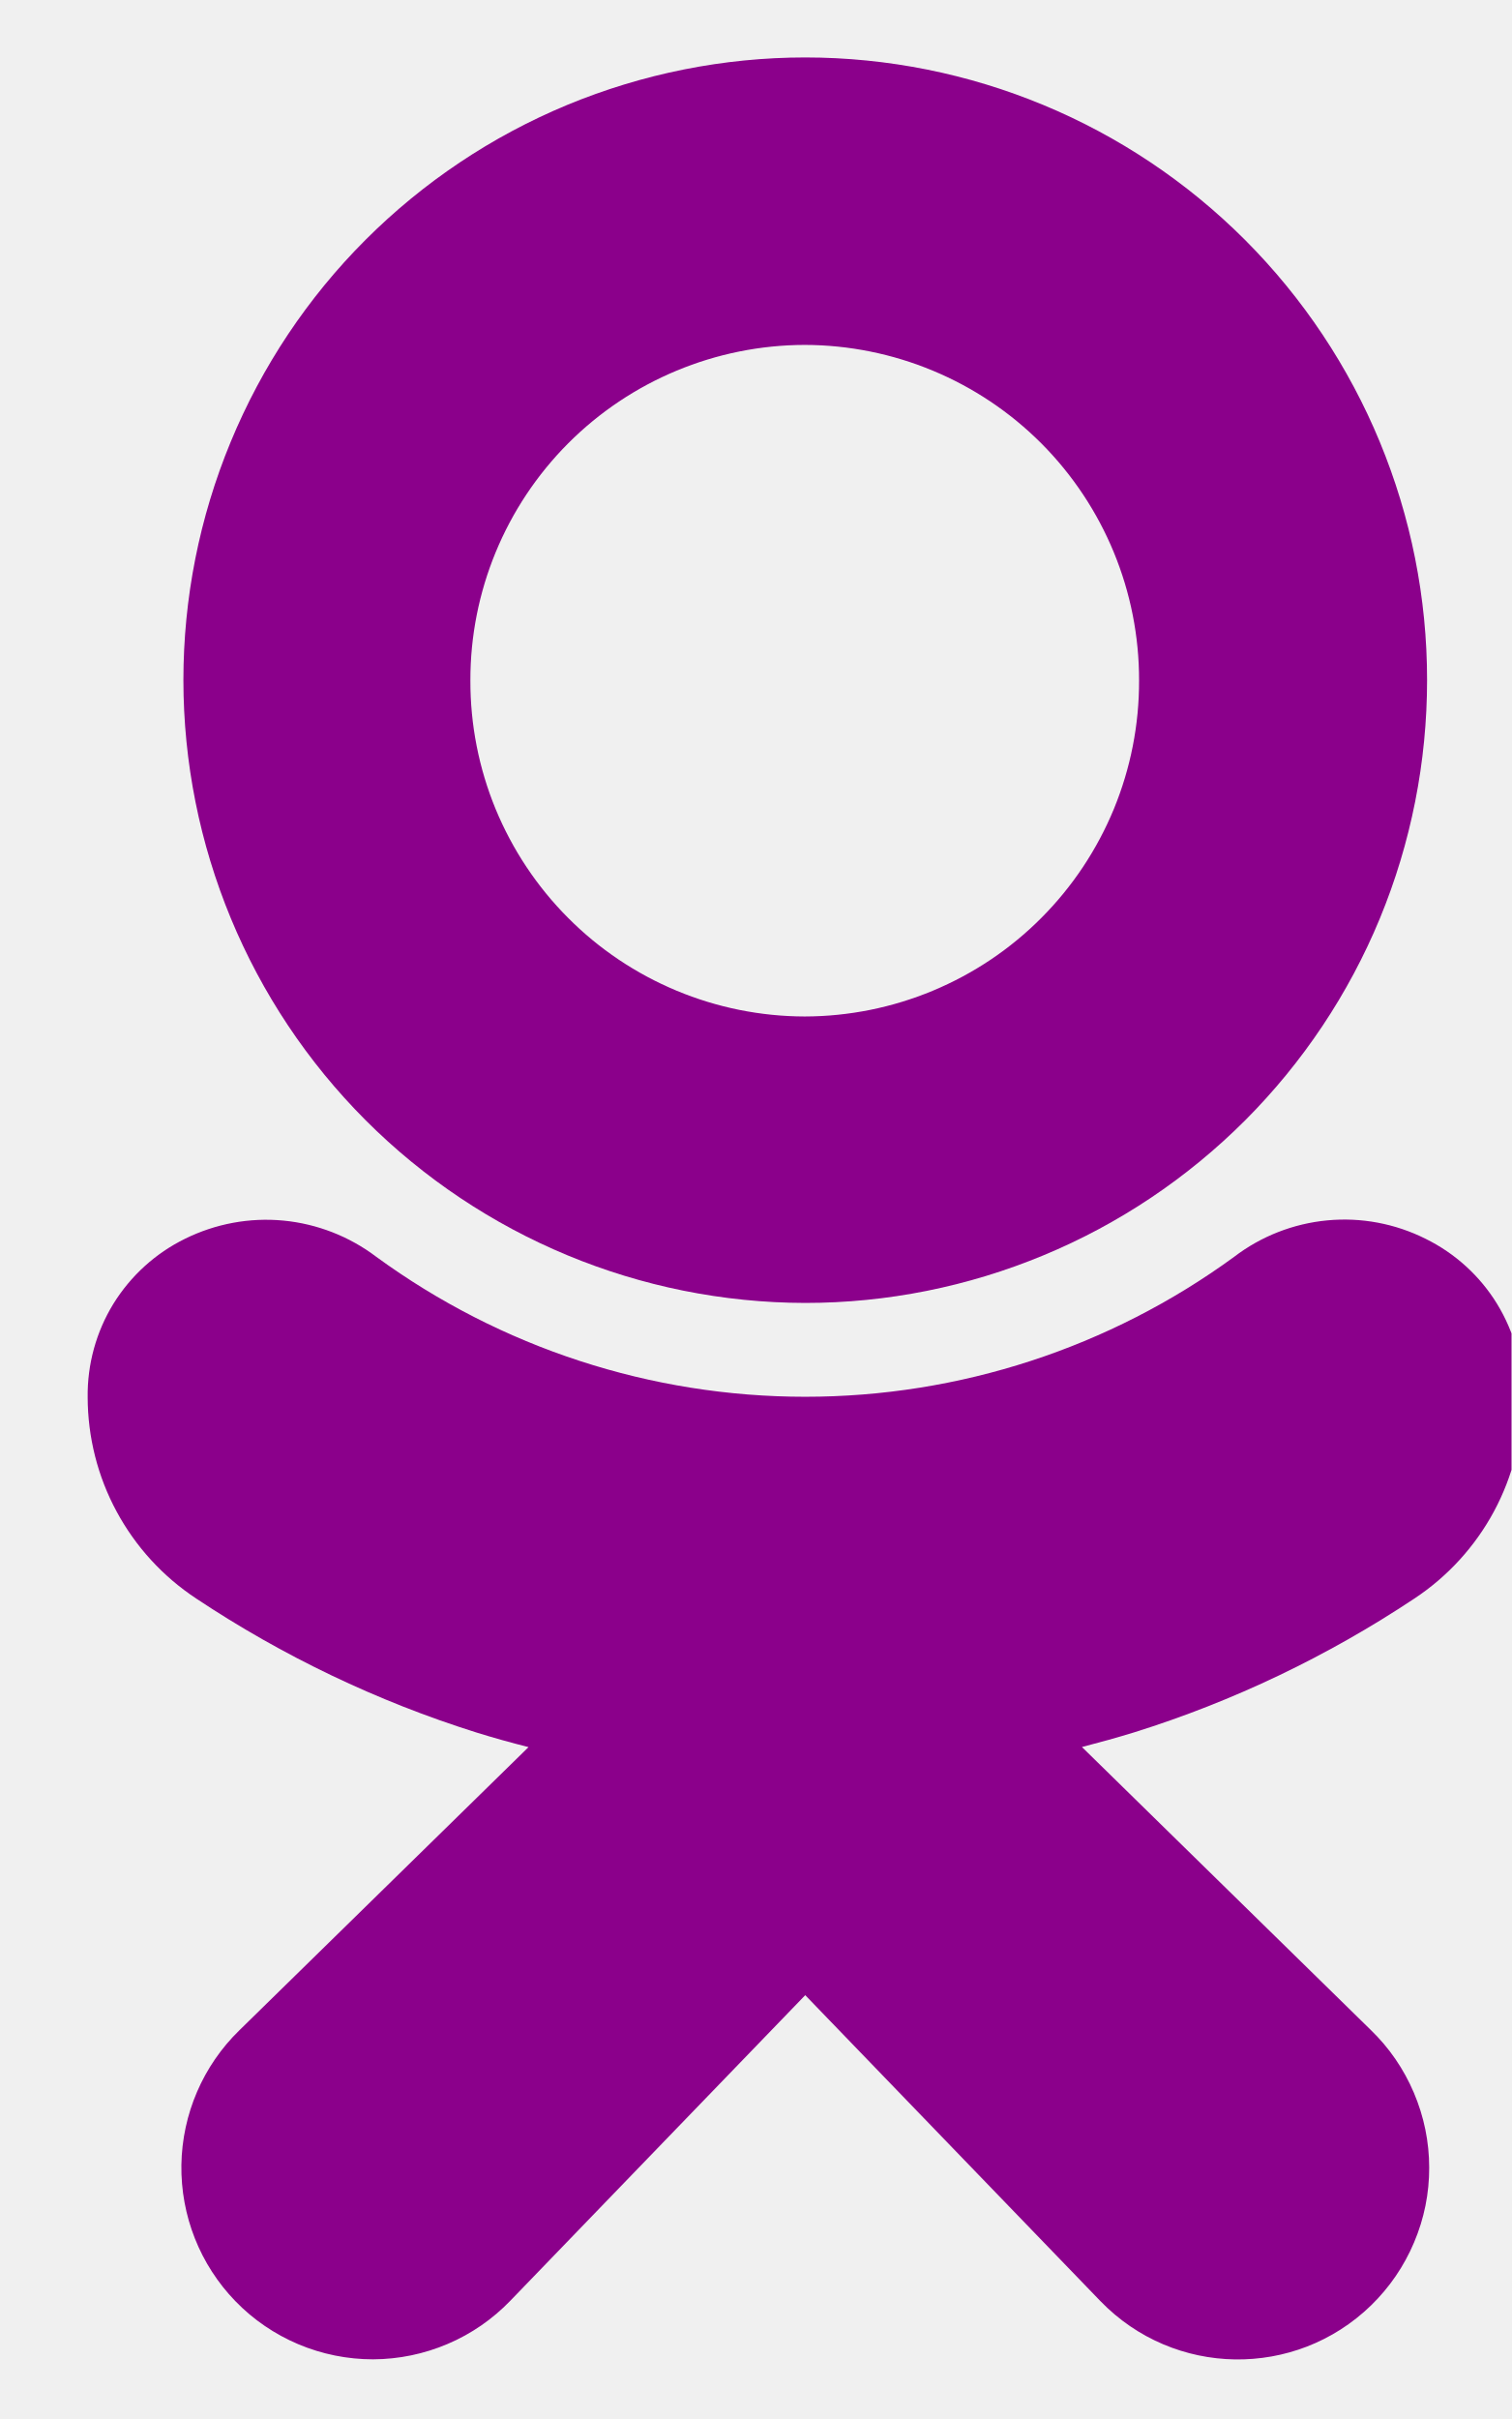
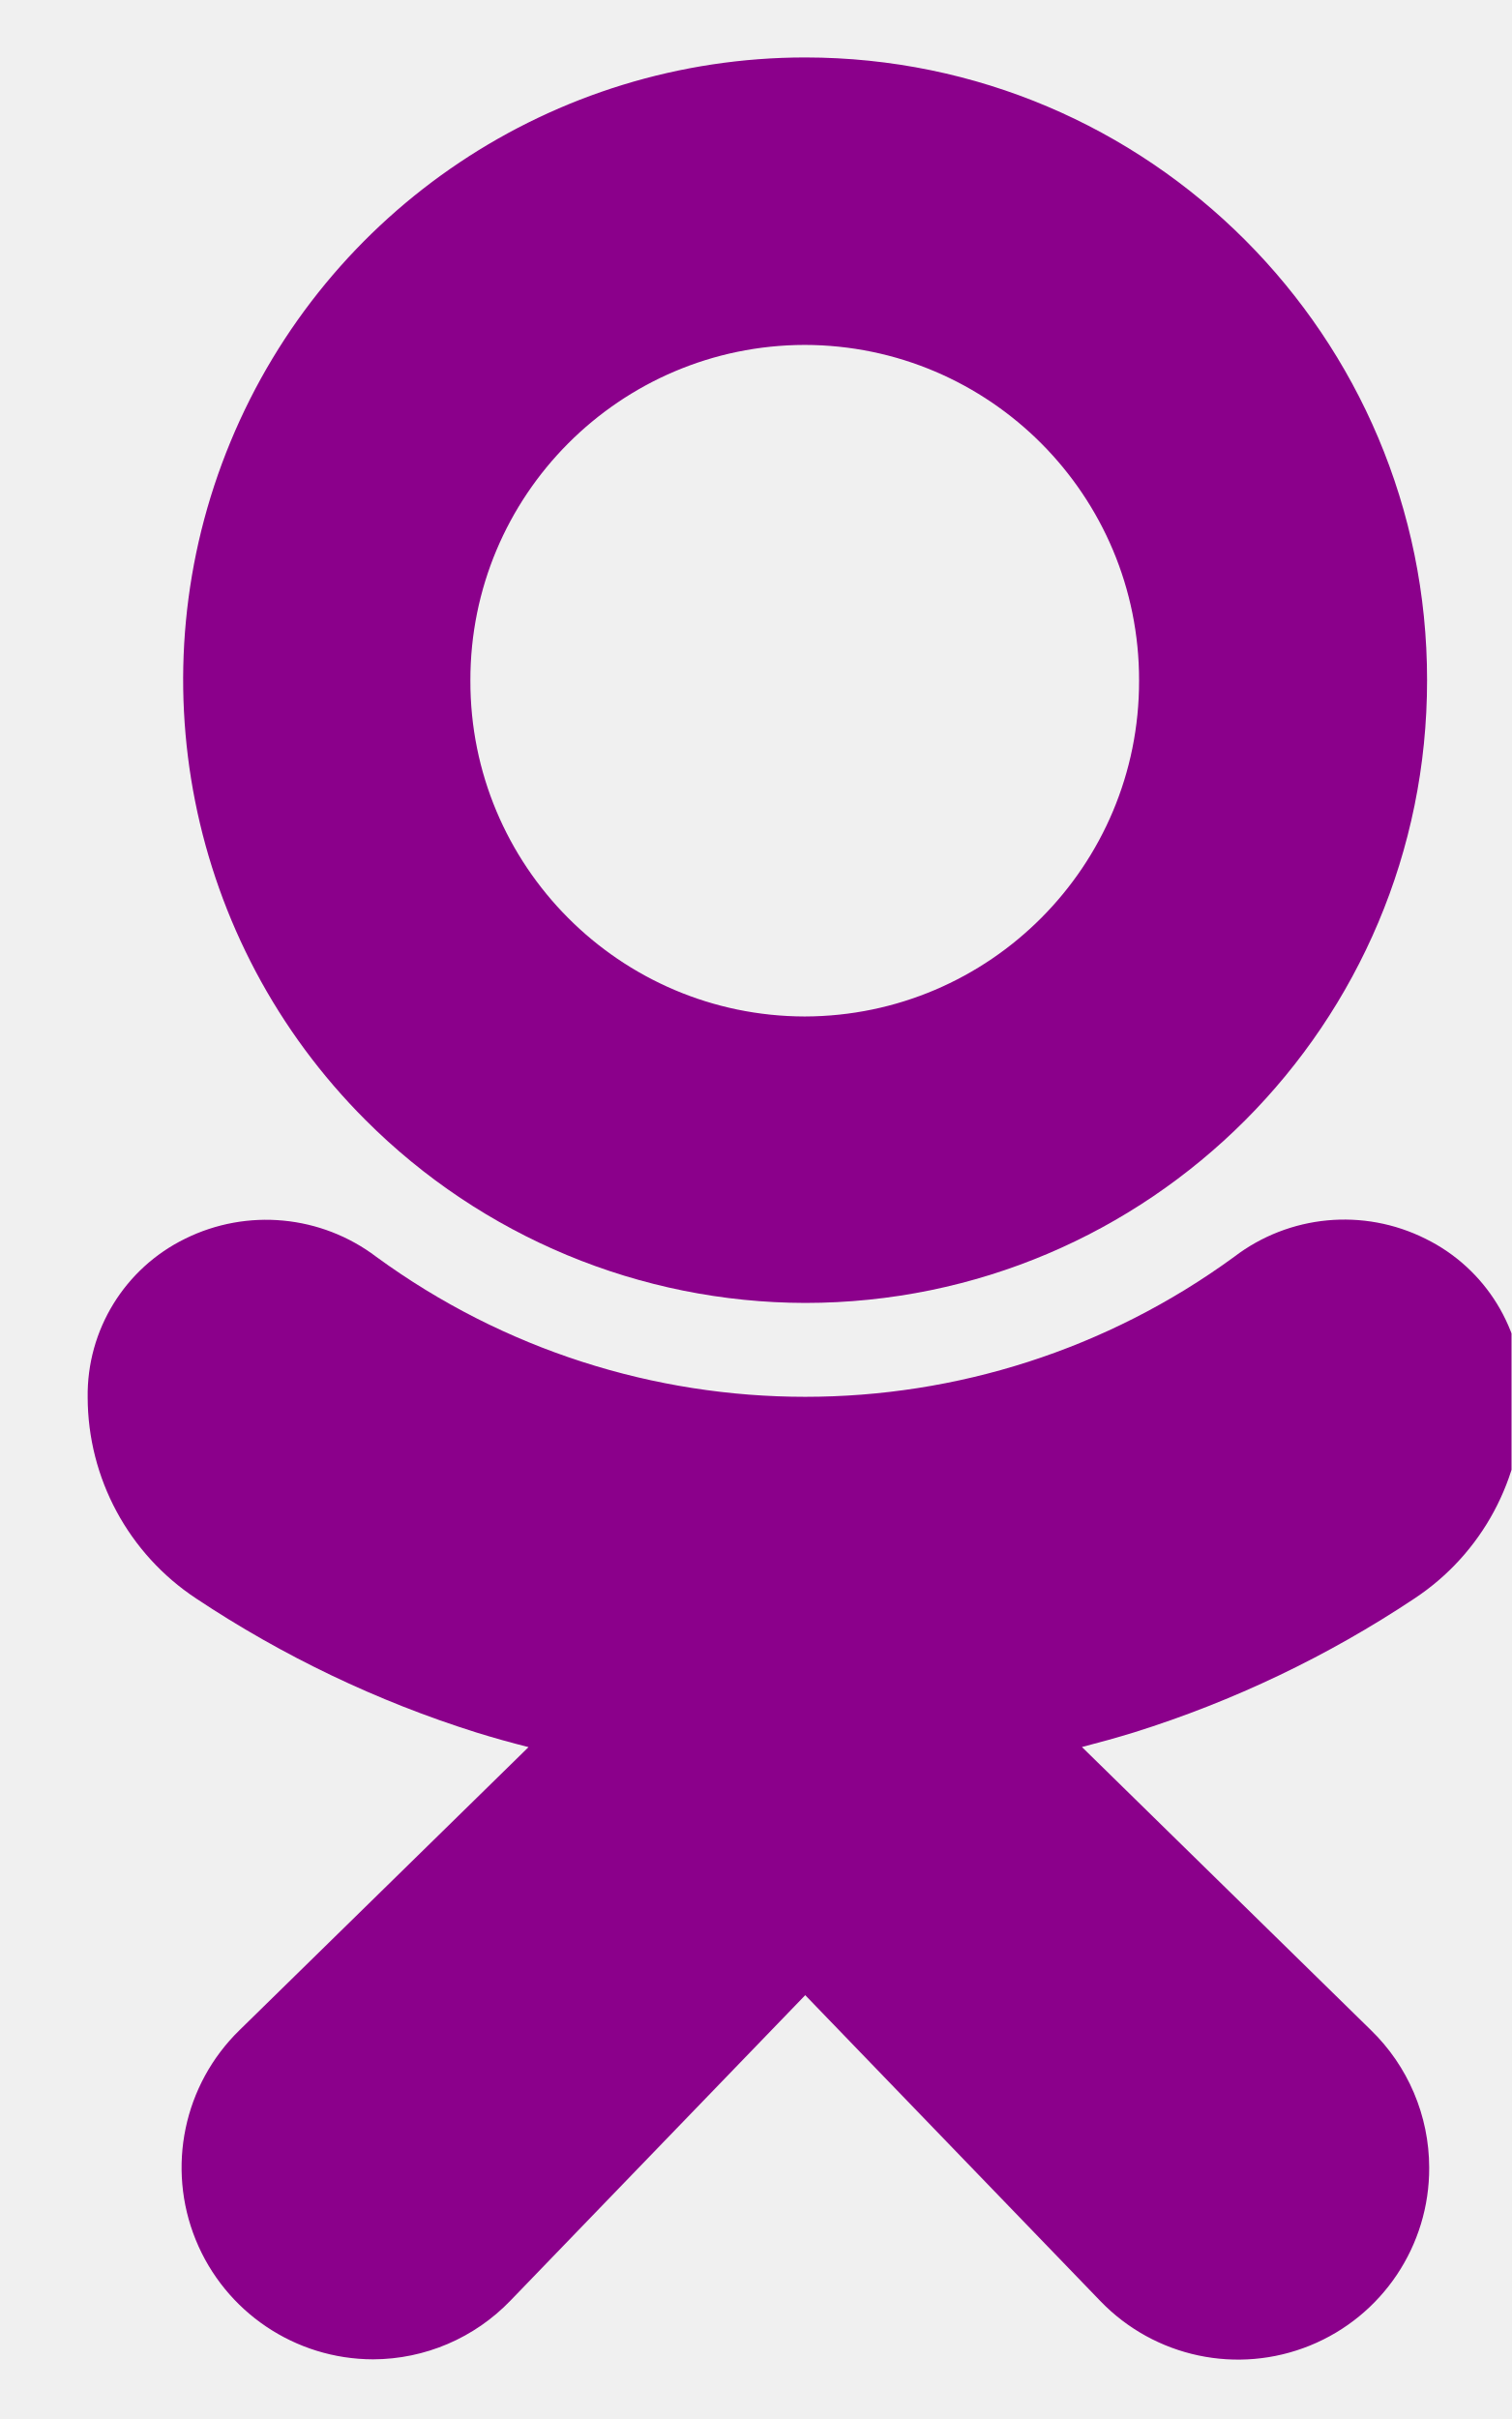
- <svg xmlns="http://www.w3.org/2000/svg" width="15" height="24" viewBox="0 0 15 24" fill="none">
-   <g clip-path="url(#clip0_1_263)">
-     <path d="M7.986 3.422C8.868 3.424 9.713 3.776 10.335 4.4C10.957 5.025 11.306 5.871 11.304 6.753C11.305 7.19 11.22 7.622 11.054 8.026C10.887 8.43 10.643 8.797 10.335 9.106C10.027 9.416 9.661 9.661 9.258 9.829C8.855 9.997 8.423 10.084 7.986 10.085C7.549 10.084 7.117 9.997 6.714 9.829C6.311 9.661 5.945 9.416 5.637 9.106C5.329 8.797 5.085 8.43 4.918 8.026C4.752 7.622 4.667 7.19 4.668 6.753C4.666 5.871 5.015 5.025 5.637 4.4C6.259 3.776 7.104 3.424 7.986 3.422ZM7.991 12.927C8.802 12.927 9.605 12.766 10.354 12.455C11.103 12.145 11.783 11.689 12.356 11.116C12.929 10.542 13.384 9.861 13.694 9.111C14.003 8.362 14.162 7.559 14.162 6.748C14.163 5.111 13.513 3.54 12.356 2.381C11.199 1.223 9.629 0.571 7.992 0.57C7.181 0.57 6.378 0.731 5.629 1.041C4.88 1.352 4.2 1.807 3.626 2.381C3.053 2.954 2.599 3.635 2.289 4.385C1.979 5.134 1.82 5.937 1.82 6.748C1.821 8.385 2.471 9.955 3.628 11.114C4.785 12.272 6.354 12.924 7.991 12.927Z" fill="#8b008b" />
-     <path d="M14.036 15.86C14.366 15.642 14.637 15.345 14.825 14.997C15.013 14.648 15.111 14.259 15.111 13.863C15.116 13.536 15.027 13.215 14.857 12.937C14.686 12.658 14.439 12.434 14.146 12.29C13.844 12.139 13.506 12.076 13.171 12.108C12.835 12.14 12.515 12.265 12.247 12.47C11.011 13.372 9.521 13.858 7.991 13.858C6.461 13.858 4.971 13.372 3.735 12.47C3.467 12.267 3.147 12.142 2.812 12.11C2.476 12.078 2.139 12.141 1.837 12.29C1.543 12.434 1.297 12.658 1.125 12.936C0.954 13.215 0.866 13.536 0.87 13.863C0.871 14.259 0.969 14.648 1.157 14.996C1.345 15.345 1.616 15.641 1.946 15.859C2.806 16.431 3.742 16.879 4.728 17.189C4.895 17.241 5.068 17.289 5.245 17.334L2.376 20.143C2.015 20.494 1.808 20.975 1.8 21.479C1.793 21.983 1.985 22.469 2.336 22.831C2.513 23.014 2.726 23.159 2.96 23.258C3.195 23.357 3.447 23.408 3.702 23.408C3.957 23.407 4.209 23.355 4.443 23.255C4.678 23.155 4.889 23.009 5.066 22.825L7.991 19.795L10.921 22.831C11.651 23.585 12.853 23.604 13.606 22.873C13.789 22.695 13.934 22.483 14.033 22.248C14.133 22.013 14.184 21.76 14.183 21.505C14.183 21.25 14.131 20.998 14.031 20.763C13.931 20.528 13.786 20.316 13.602 20.139L10.737 17.333C10.915 17.287 11.088 17.239 11.257 17.187C12.241 16.879 13.177 16.431 14.036 15.86Z" fill="#8b008b" />
+ <svg xmlns="http://www.w3.org/2000/svg" width="15" height="24" fill="none">
+   <g clip-path="url(#clip0_1_263)" fill="#8b008b">
+     <path d="M7.986 3.422a3.325 3.325 0 013.318 3.331 3.326 3.326 0 01-3.318 3.332 3.325 3.325 0 01-3.318-3.332 3.325 3.325 0 013.318-3.331zm.005 9.505a6.175 6.175 0 006.171-6.179A6.175 6.175 0 007.992.57a6.175 6.175 0 00-4.364 10.543 6.182 6.182 0 004.363 1.814z" />
+     <path d="M14.036 15.86a2.394 2.394 0 001.075-1.997 1.725 1.725 0 00-.965-1.573 1.802 1.802 0 00-1.899.18 7.217 7.217 0 01-8.512 0 1.812 1.812 0 00-1.898-.18 1.726 1.726 0 00-.967 1.573 2.397 2.397 0 001.076 1.996c.86.572 1.796 1.02 2.782 1.33.167.052.34.1.517.145l-2.869 2.809a1.903 1.903 0 001.326 3.265 1.898 1.898 0 001.364-.583l2.925-3.03 2.93 3.036a1.897 1.897 0 003.262-1.326 1.904 1.904 0 00-.581-1.366l-2.865-2.806c.178-.046.351-.094.52-.146a10.91 10.91 0 002.779-1.327z" />
  </g>
  <defs>
    <clipPath id="clip0_1_263">
-       <rect width="15" height="24" fill="white" />
+       <path fill="#fff" d="M0 0h15v24H0z" />
    </clipPath>
  </defs>
</svg>
